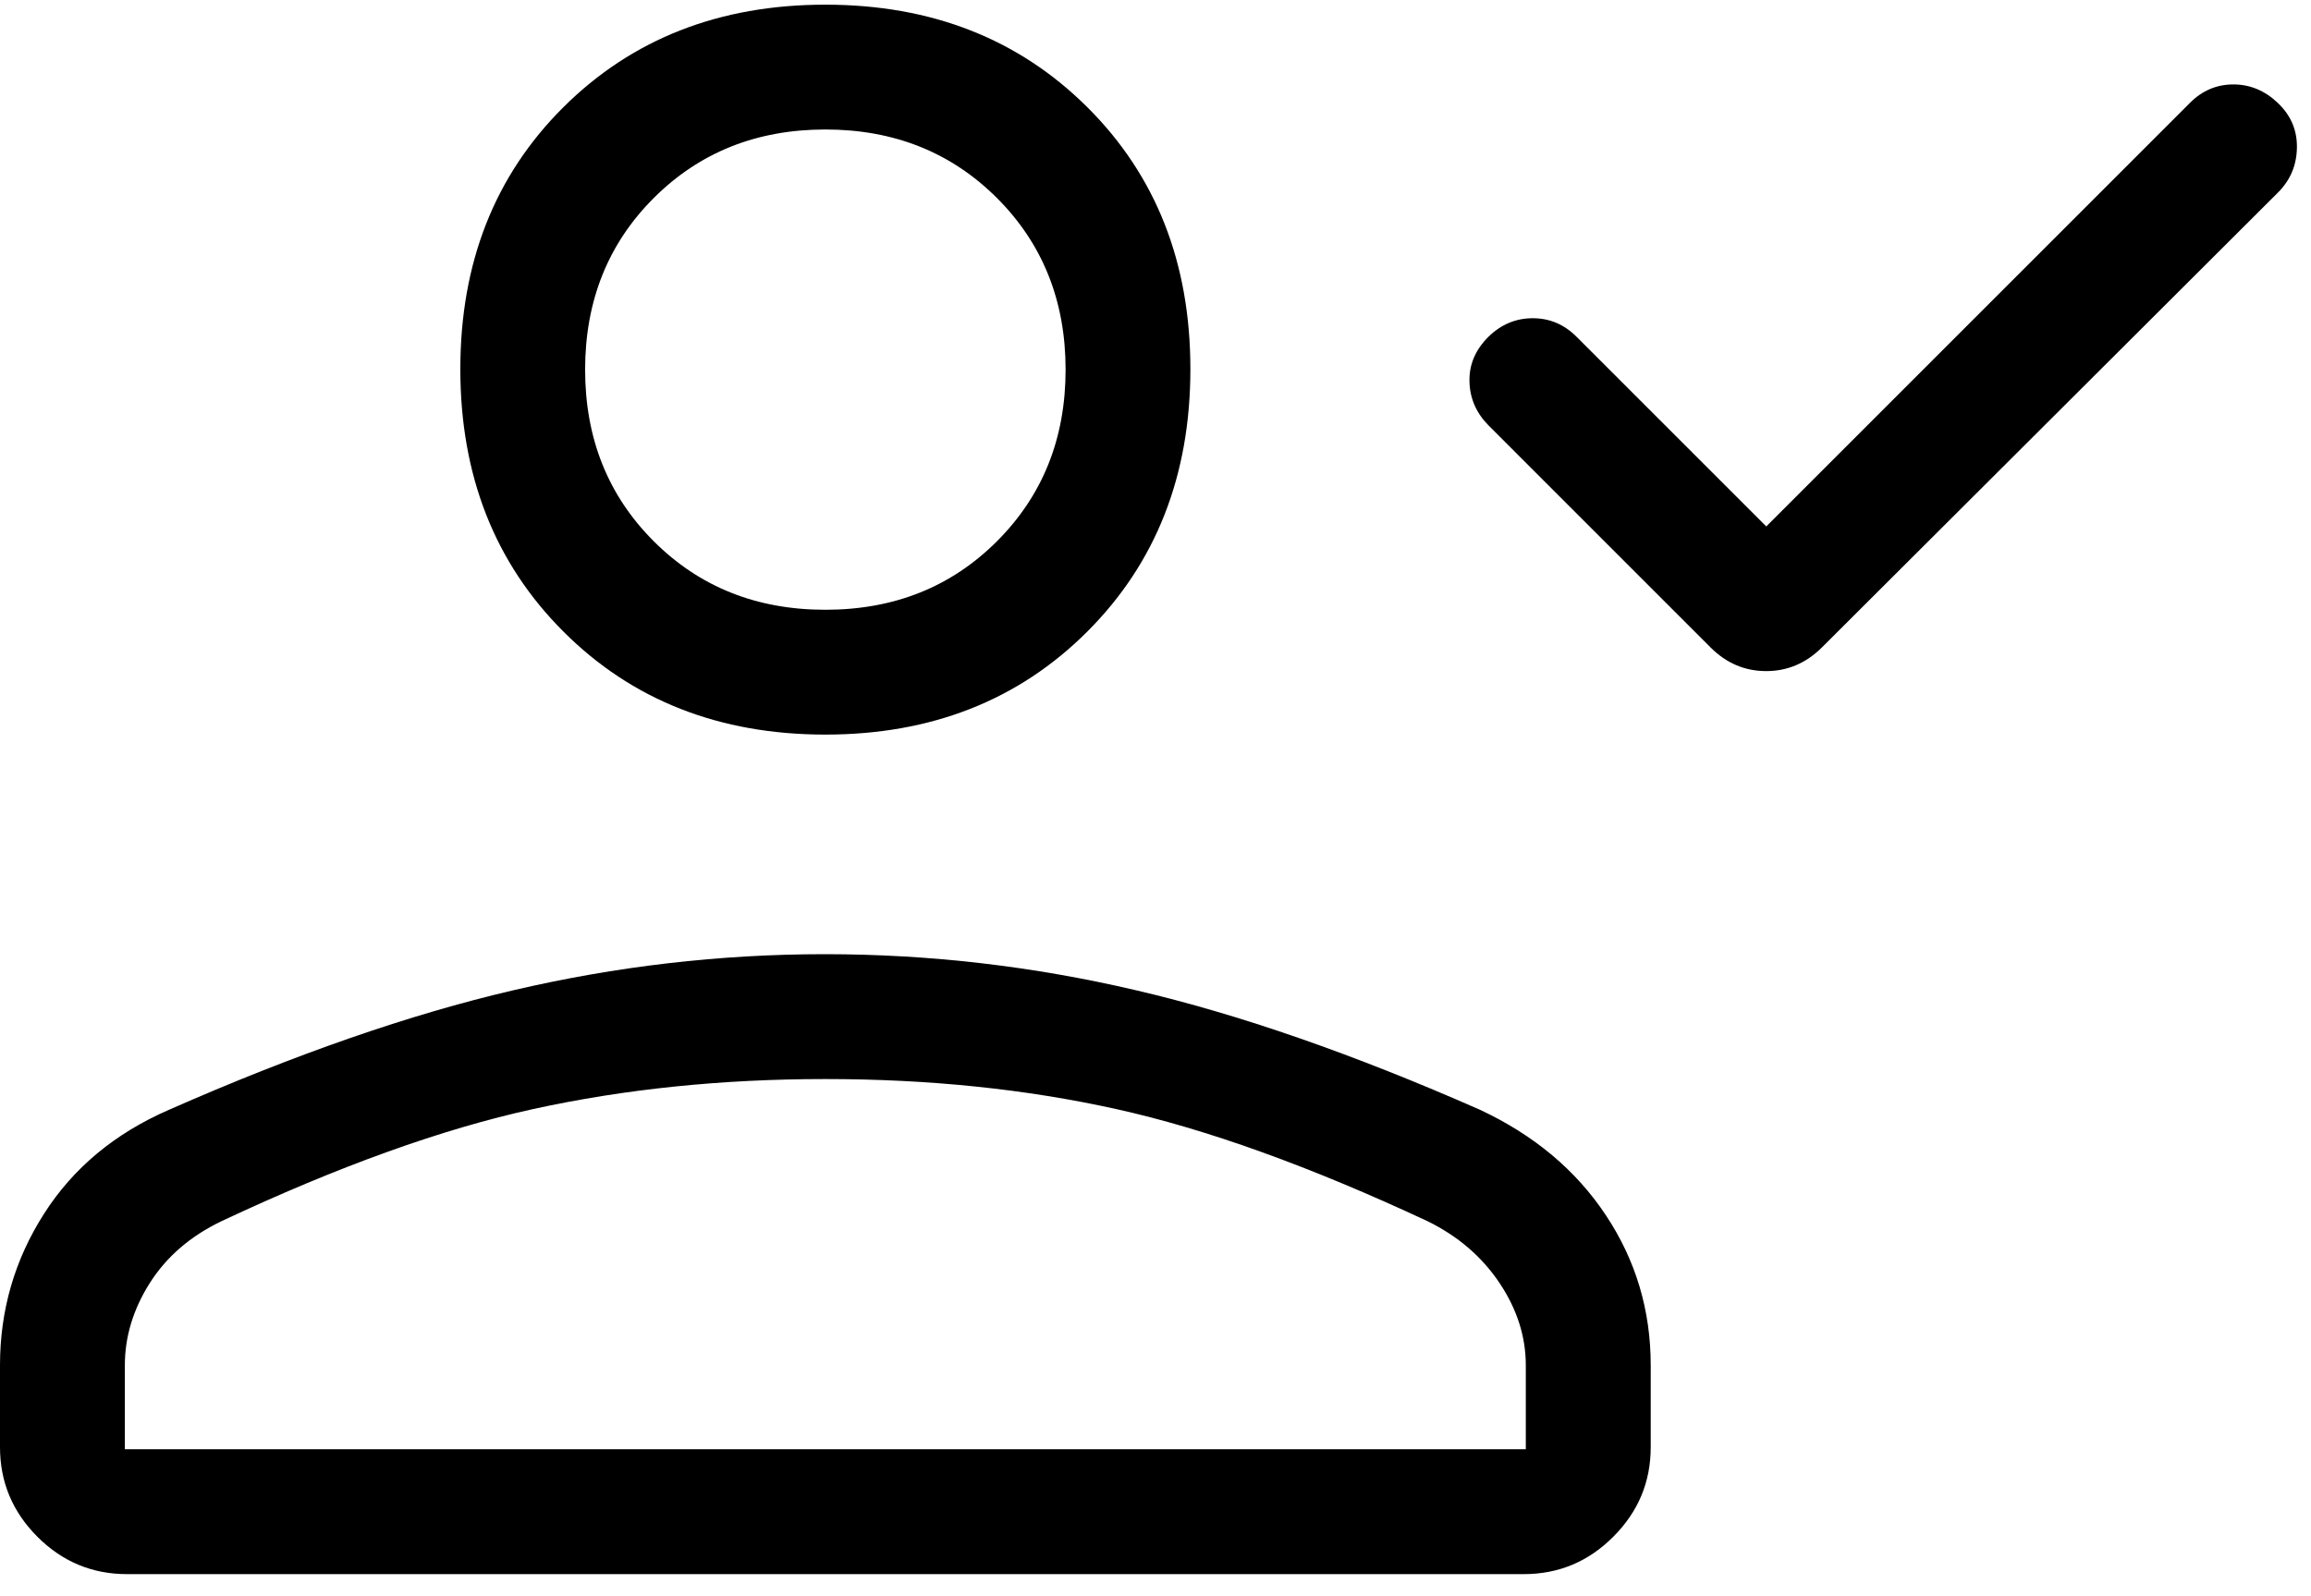
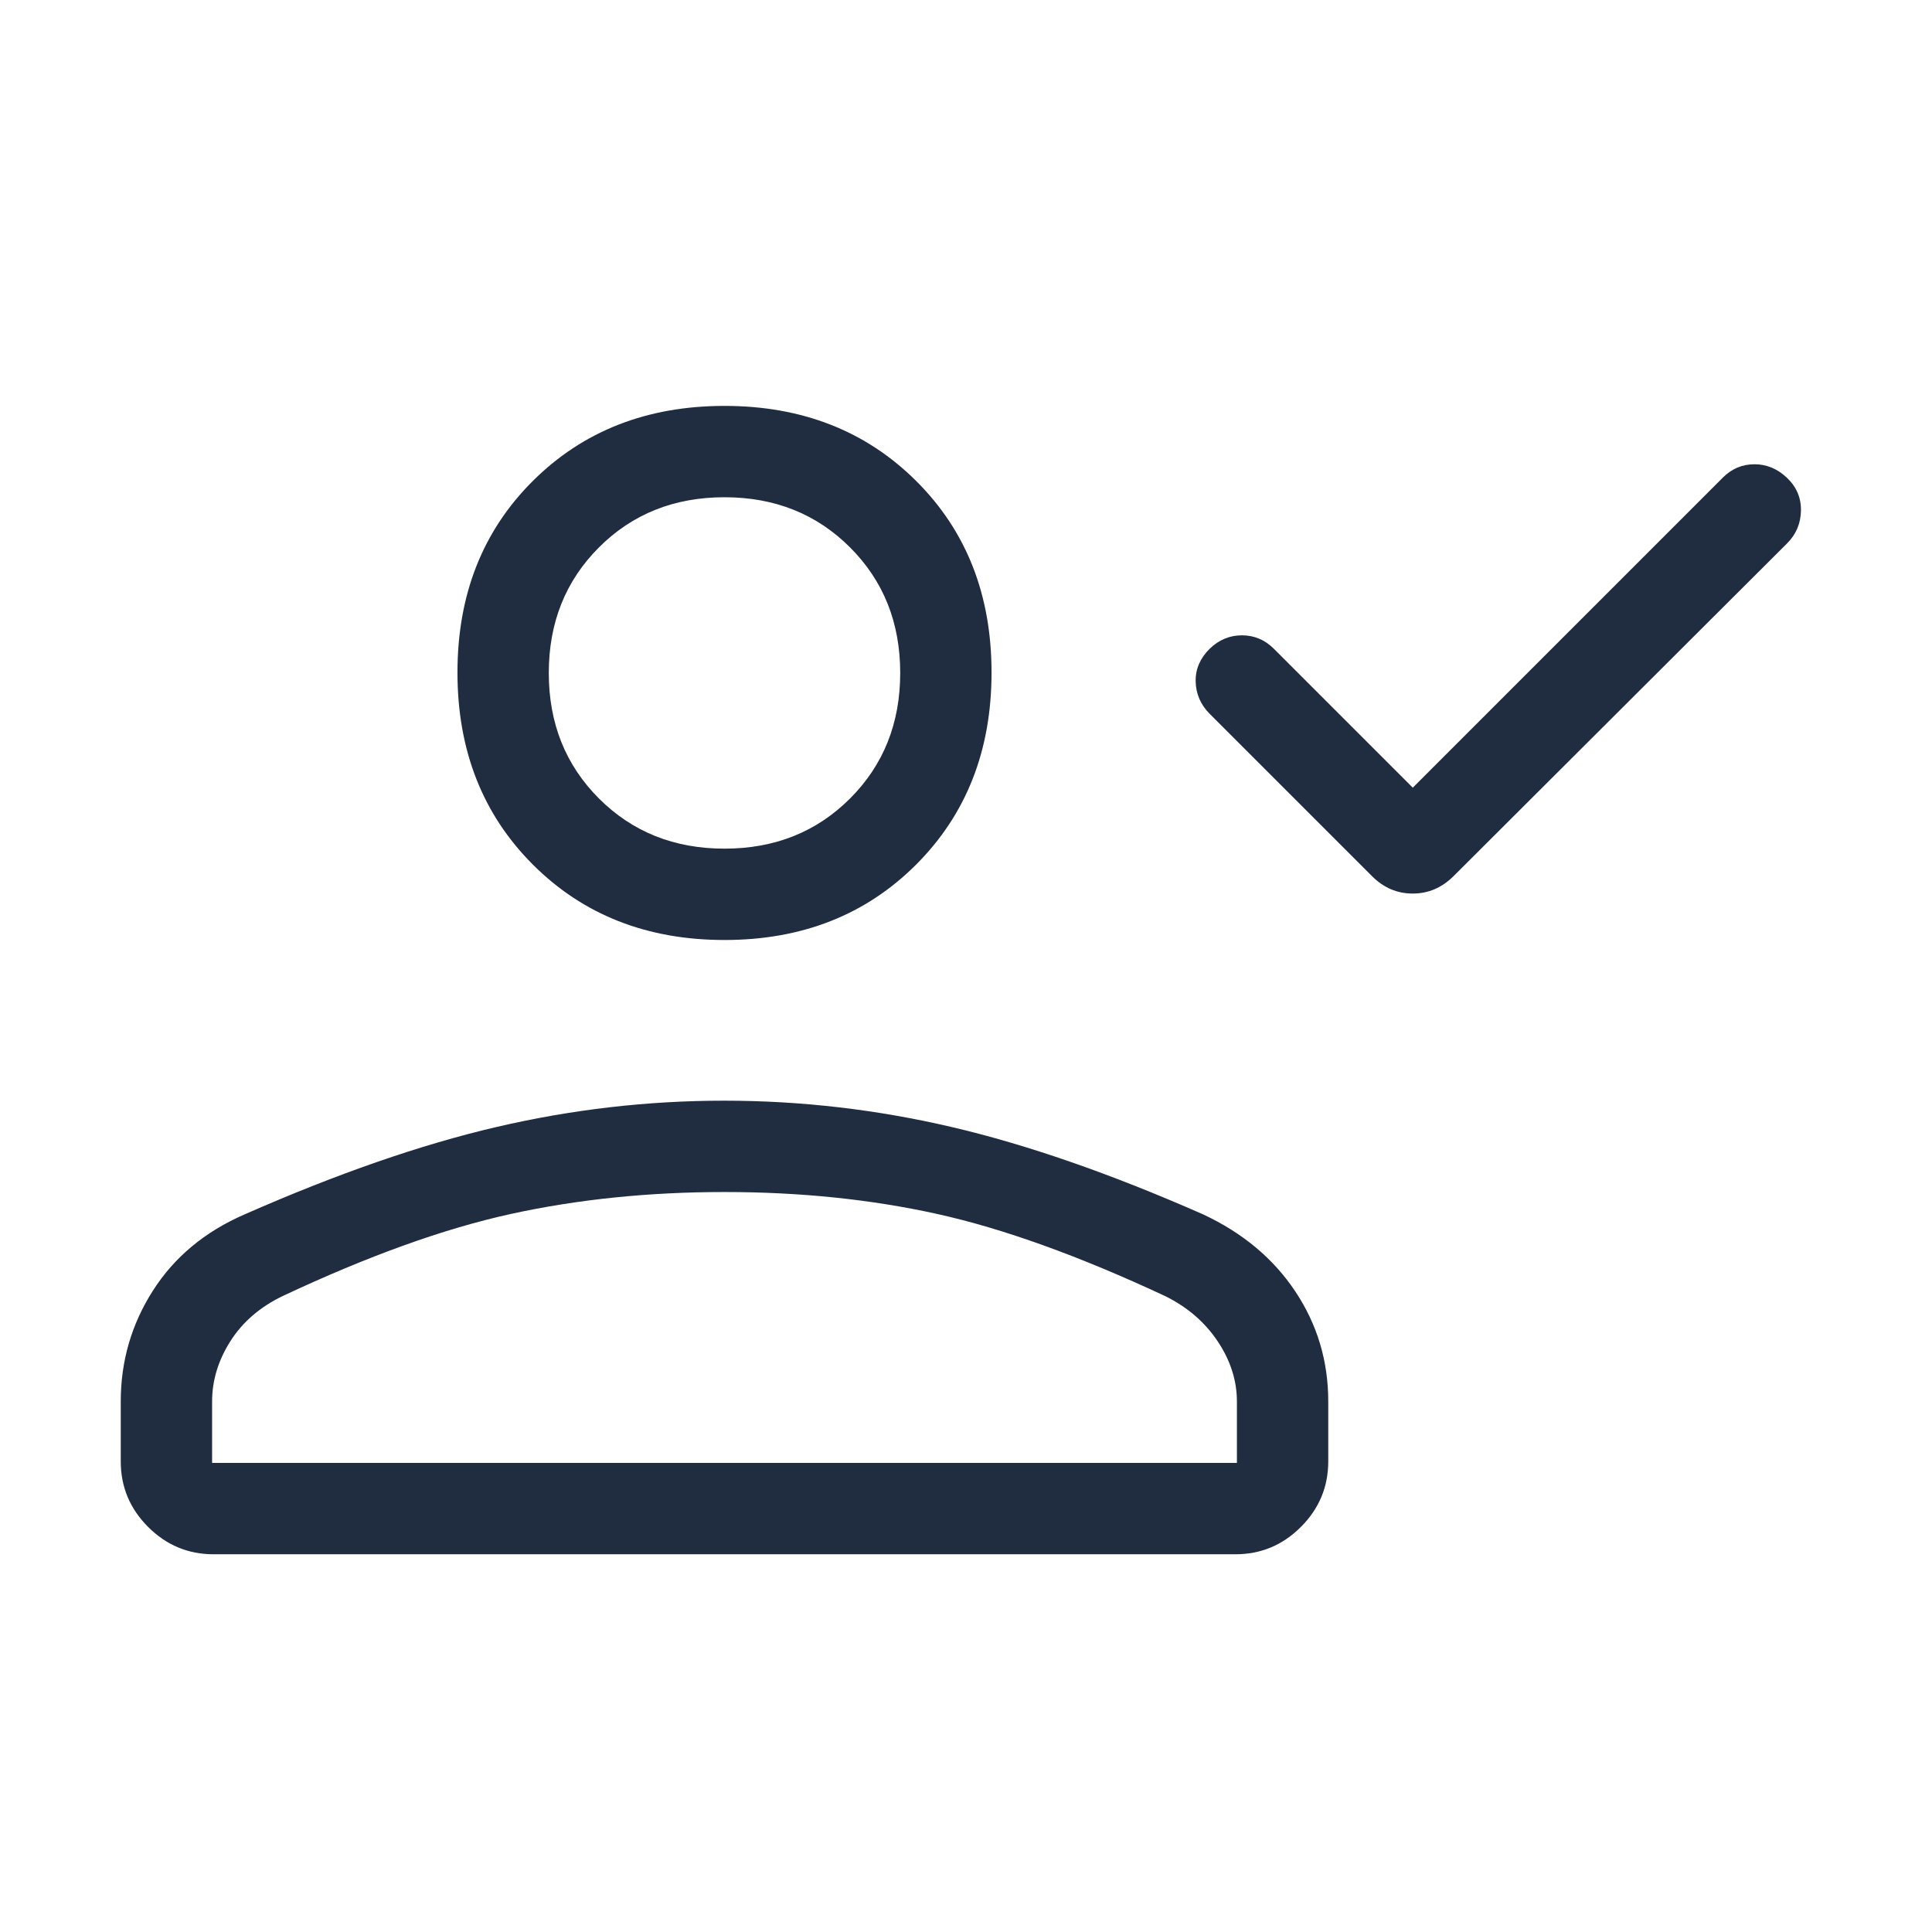
- <svg xmlns="http://www.w3.org/2000/svg" width="42" height="29" viewBox="0 0 42 29" fill="none">
-   <path id="Vector" d="M32.1 9.57L39.8 1.87C40.022 1.647 40.285 1.535 40.589 1.535C40.894 1.535 41.164 1.648 41.4 1.874C41.636 2.1 41.751 2.372 41.744 2.69C41.738 3.007 41.623 3.277 41.4 3.5L33.111 11.77C32.822 12.057 32.484 12.2 32.099 12.2C31.712 12.2 31.375 12.057 31.088 11.77L27.05 7.731C26.827 7.504 26.712 7.238 26.706 6.932C26.699 6.626 26.815 6.356 27.053 6.12C27.282 5.897 27.55 5.785 27.856 5.785C28.162 5.785 28.427 5.897 28.65 6.12L32.1 9.57ZM15 13.354C13.075 13.354 11.488 12.73 10.239 11.481C8.99 10.232 8.366 8.641 8.366 6.71C8.366 4.779 8.99 3.192 10.239 1.949C11.488 0.706 13.075 0.085 15 0.085C16.925 0.085 18.512 0.706 19.761 1.949C21.01 3.192 21.634 4.779 21.634 6.71C21.634 8.641 21.01 10.232 19.761 11.481C18.512 12.73 16.925 13.354 15 13.354ZM0 26.308V24.819C0 23.819 0.266 22.902 0.798 22.068C1.33 21.233 2.088 20.602 3.073 20.174C5.368 19.163 7.452 18.439 9.325 18.003C11.199 17.565 13.087 17.346 14.991 17.346C16.894 17.346 18.781 17.565 20.65 18.003C22.519 18.439 24.601 19.163 26.896 20.174C27.881 20.635 28.644 21.275 29.186 22.093C29.729 22.911 30 23.819 30 24.819V26.308C30 26.941 29.773 27.483 29.32 27.936C28.868 28.39 28.325 28.616 27.692 28.616H2.308C1.675 28.616 1.132 28.39 0.679 27.936C0.227 27.483 0 26.941 0 26.308ZM2.269 26.346H27.73V24.82C27.73 24.299 27.571 23.8 27.252 23.323C26.933 22.846 26.497 22.472 25.946 22.201C23.81 21.203 21.921 20.523 20.279 20.16C18.637 19.797 16.877 19.616 15 19.616C13.123 19.616 11.355 19.797 9.696 20.16C8.037 20.523 6.146 21.203 4.023 22.201C3.459 22.472 3.026 22.846 2.723 23.323C2.421 23.8 2.269 24.299 2.269 24.82V26.346ZM15 11.085C16.249 11.085 17.288 10.67 18.119 9.839C18.95 9.008 19.366 7.969 19.366 6.72C19.366 5.471 18.95 4.431 18.119 3.6C17.288 2.77 16.249 2.354 15 2.354C13.751 2.354 12.712 2.77 11.881 3.6C11.05 4.431 10.634 5.471 10.634 6.72C10.634 7.969 11.05 9.008 11.881 9.839C12.712 10.67 13.751 11.085 15 11.085Z" fill="black" />
+ <svg xmlns="http://www.w3.org/2000/svg" height="48px" viewBox="0 -960 960 960" width="48px" fill="#202d41">
+   <path d="m702-568.61 154-154q6.65-6.7 15.78-6.7 9.14 0 16.22 6.79 7.08 6.78 6.88 16.31-.19 9.52-6.88 16.21L722.23-524.62q-8.68 8.62-20.26 8.62-11.59 0-20.2-8.62L601-605.39q-6.69-6.81-6.88-15.98-.2-9.17 6.94-16.24 6.88-6.7 16.06-6.7 9.19 0 15.88 6.7l69 69Zm-342 75.69q-57.75 0-95.22-37.47-37.47-37.48-37.47-95.42 0-57.94 37.47-95.22T360-758.31q57.75 0 95.22 37.28t37.47 95.22q0 57.94-37.47 95.42-37.47 37.47-95.22 37.47ZM60-233.85v-29.78q0-29.99 15.96-55.02 15.96-25.04 45.5-37.89 68.85-30.31 125.05-43.42 56.2-13.12 113.3-13.12 57.11 0 113.19 13.12 56.08 13.11 124.92 43.42 29.54 13.85 45.81 38.39Q660-293.62 660-263.63v29.78q0 18.98-13.59 32.57-13.58 13.59-32.56 13.59h-507.7q-18.98 0-32.56-13.59Q60-214.87 60-233.85Zm45.39.77h509.22v-30.54q0-15.61-9.57-29.92-9.58-14.31-26.12-22.46-64.07-29.92-113.34-40.81-49.26-10.88-105.58-10.88t-106.08 10.88Q204.15-345.92 140.46-316q-16.92 8.15-26 22.46-9.07 14.31-9.07 29.92v30.54ZM360-538.31q37.46 0 62.38-24.92 24.93-24.92 24.93-62.38 0-37.47-24.93-62.39-24.92-24.92-62.38-24.92T297.62-688q-24.93 24.92-24.93 62.39 0 37.46 24.93 62.38 24.92 24.92 62.38 24.92Zm0 237.92Zm0-325.22Z" />
</svg>
